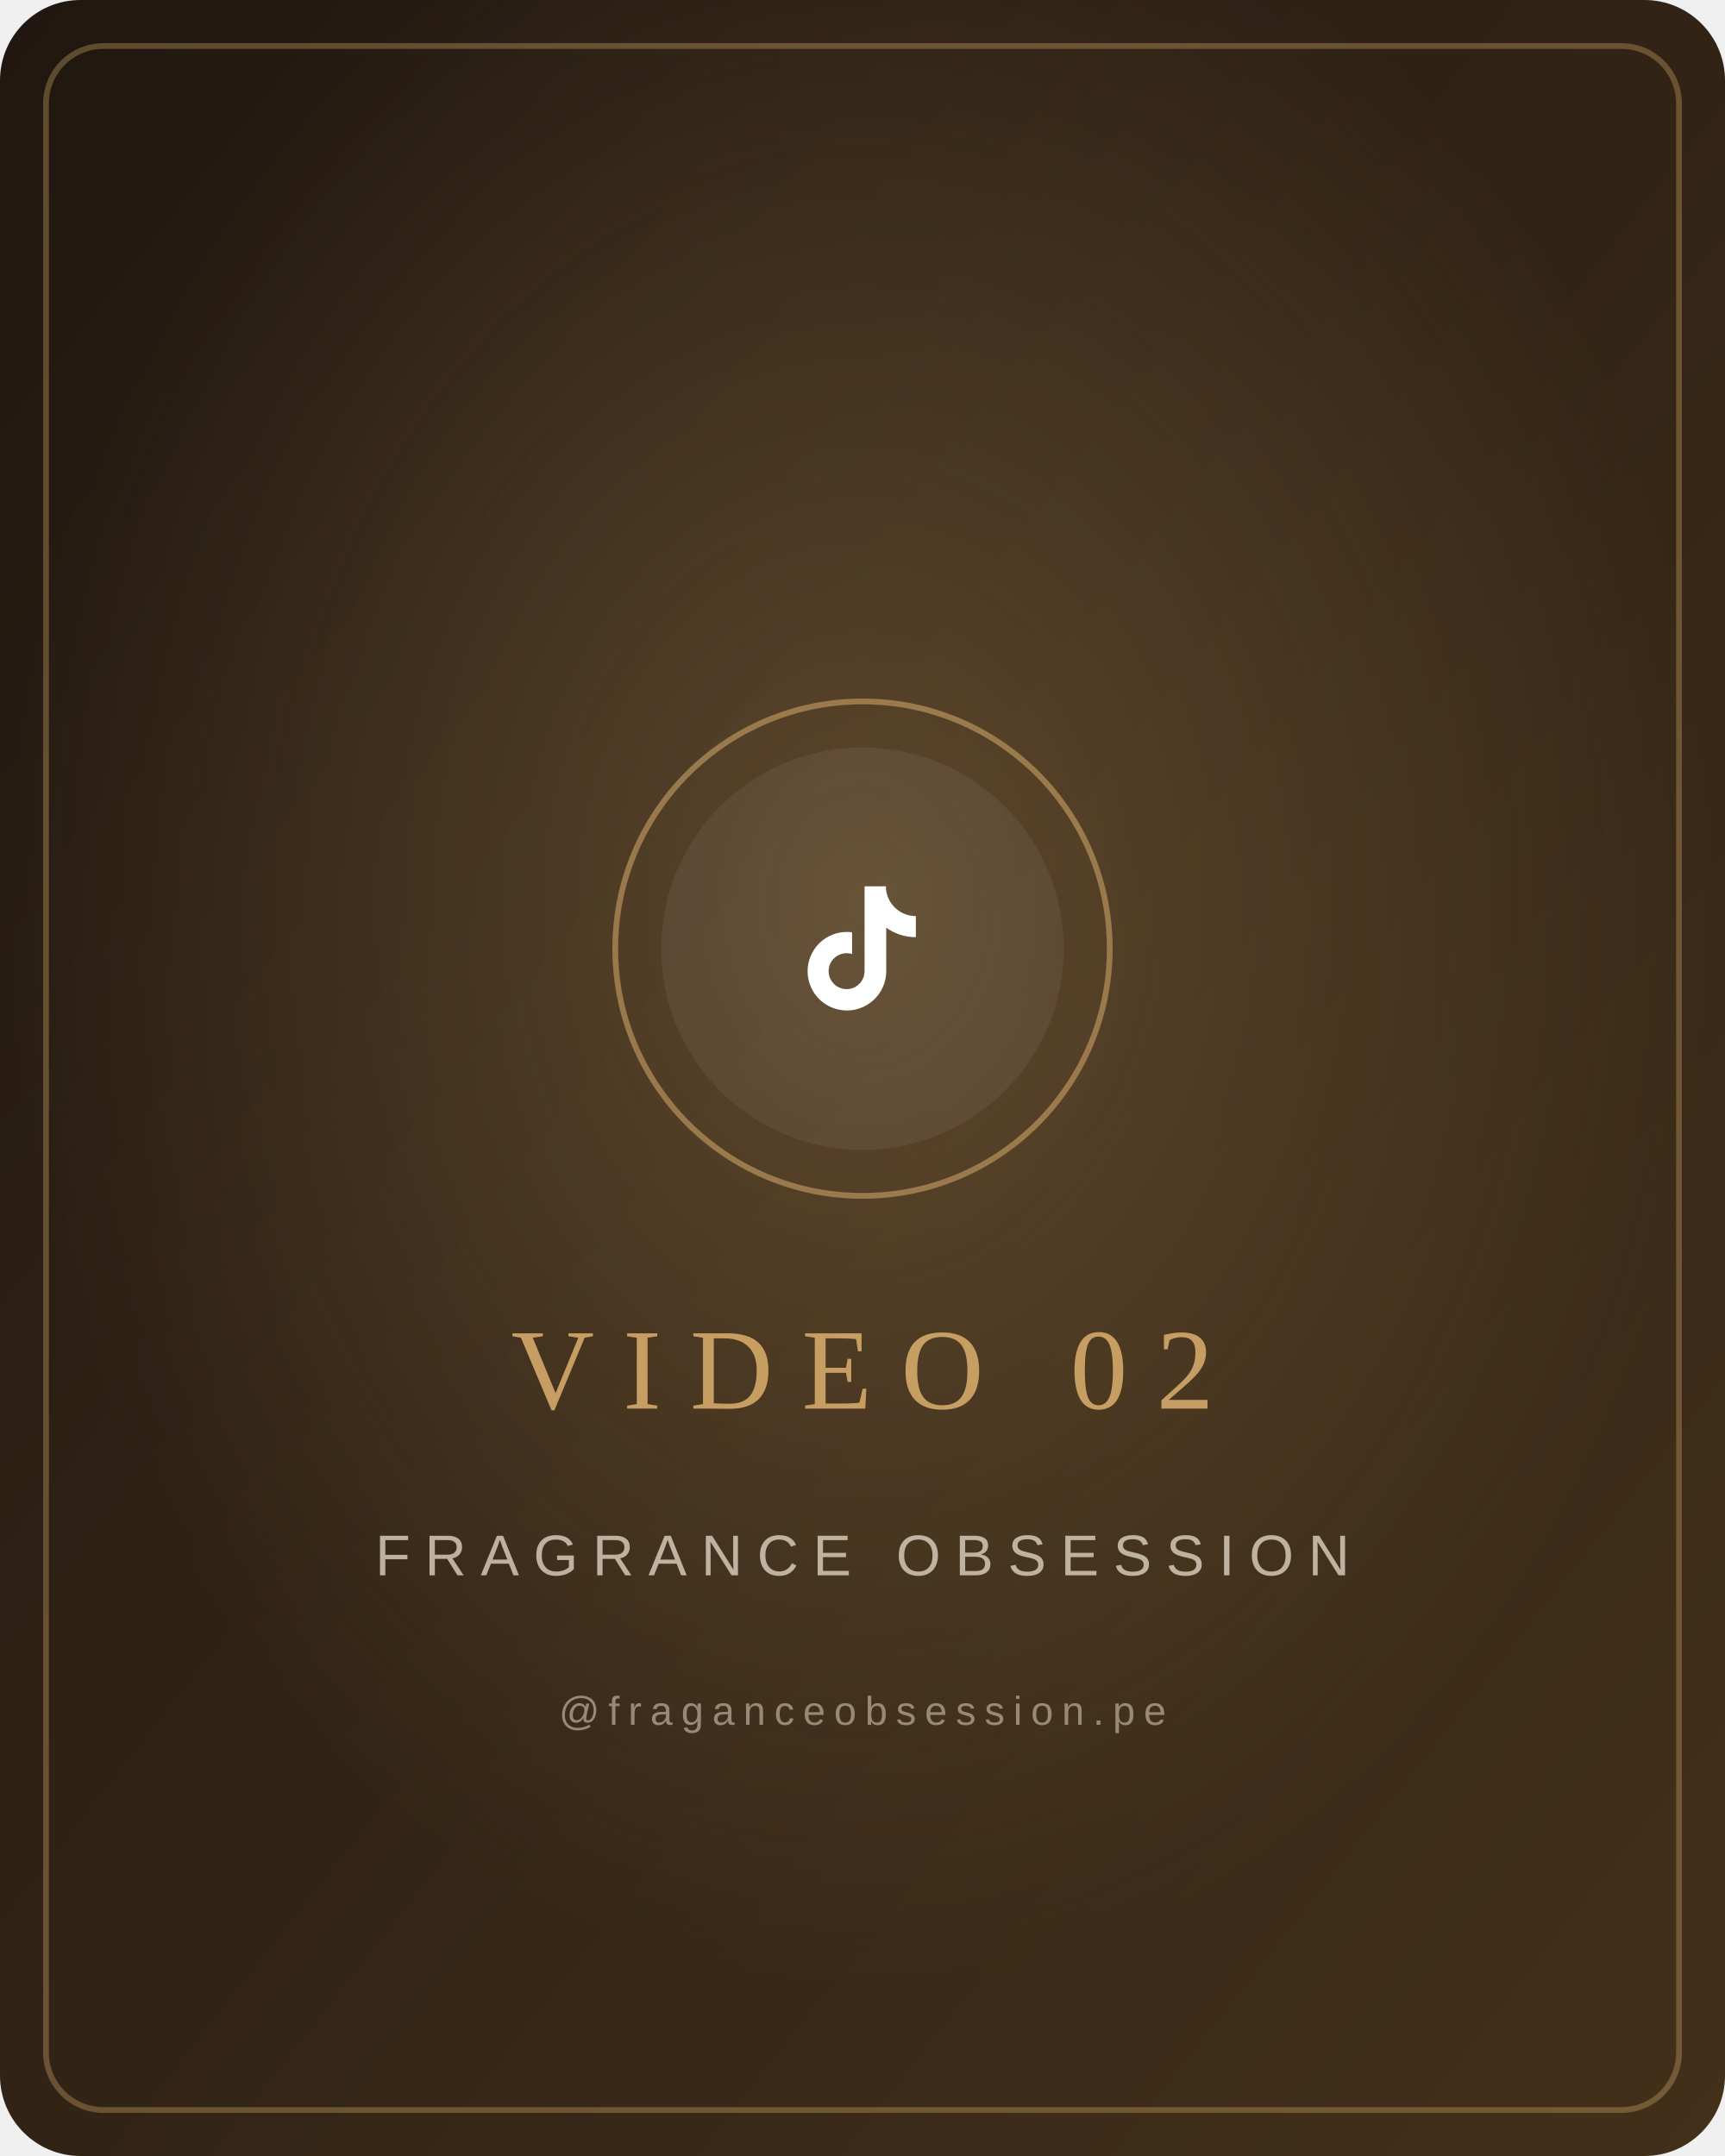
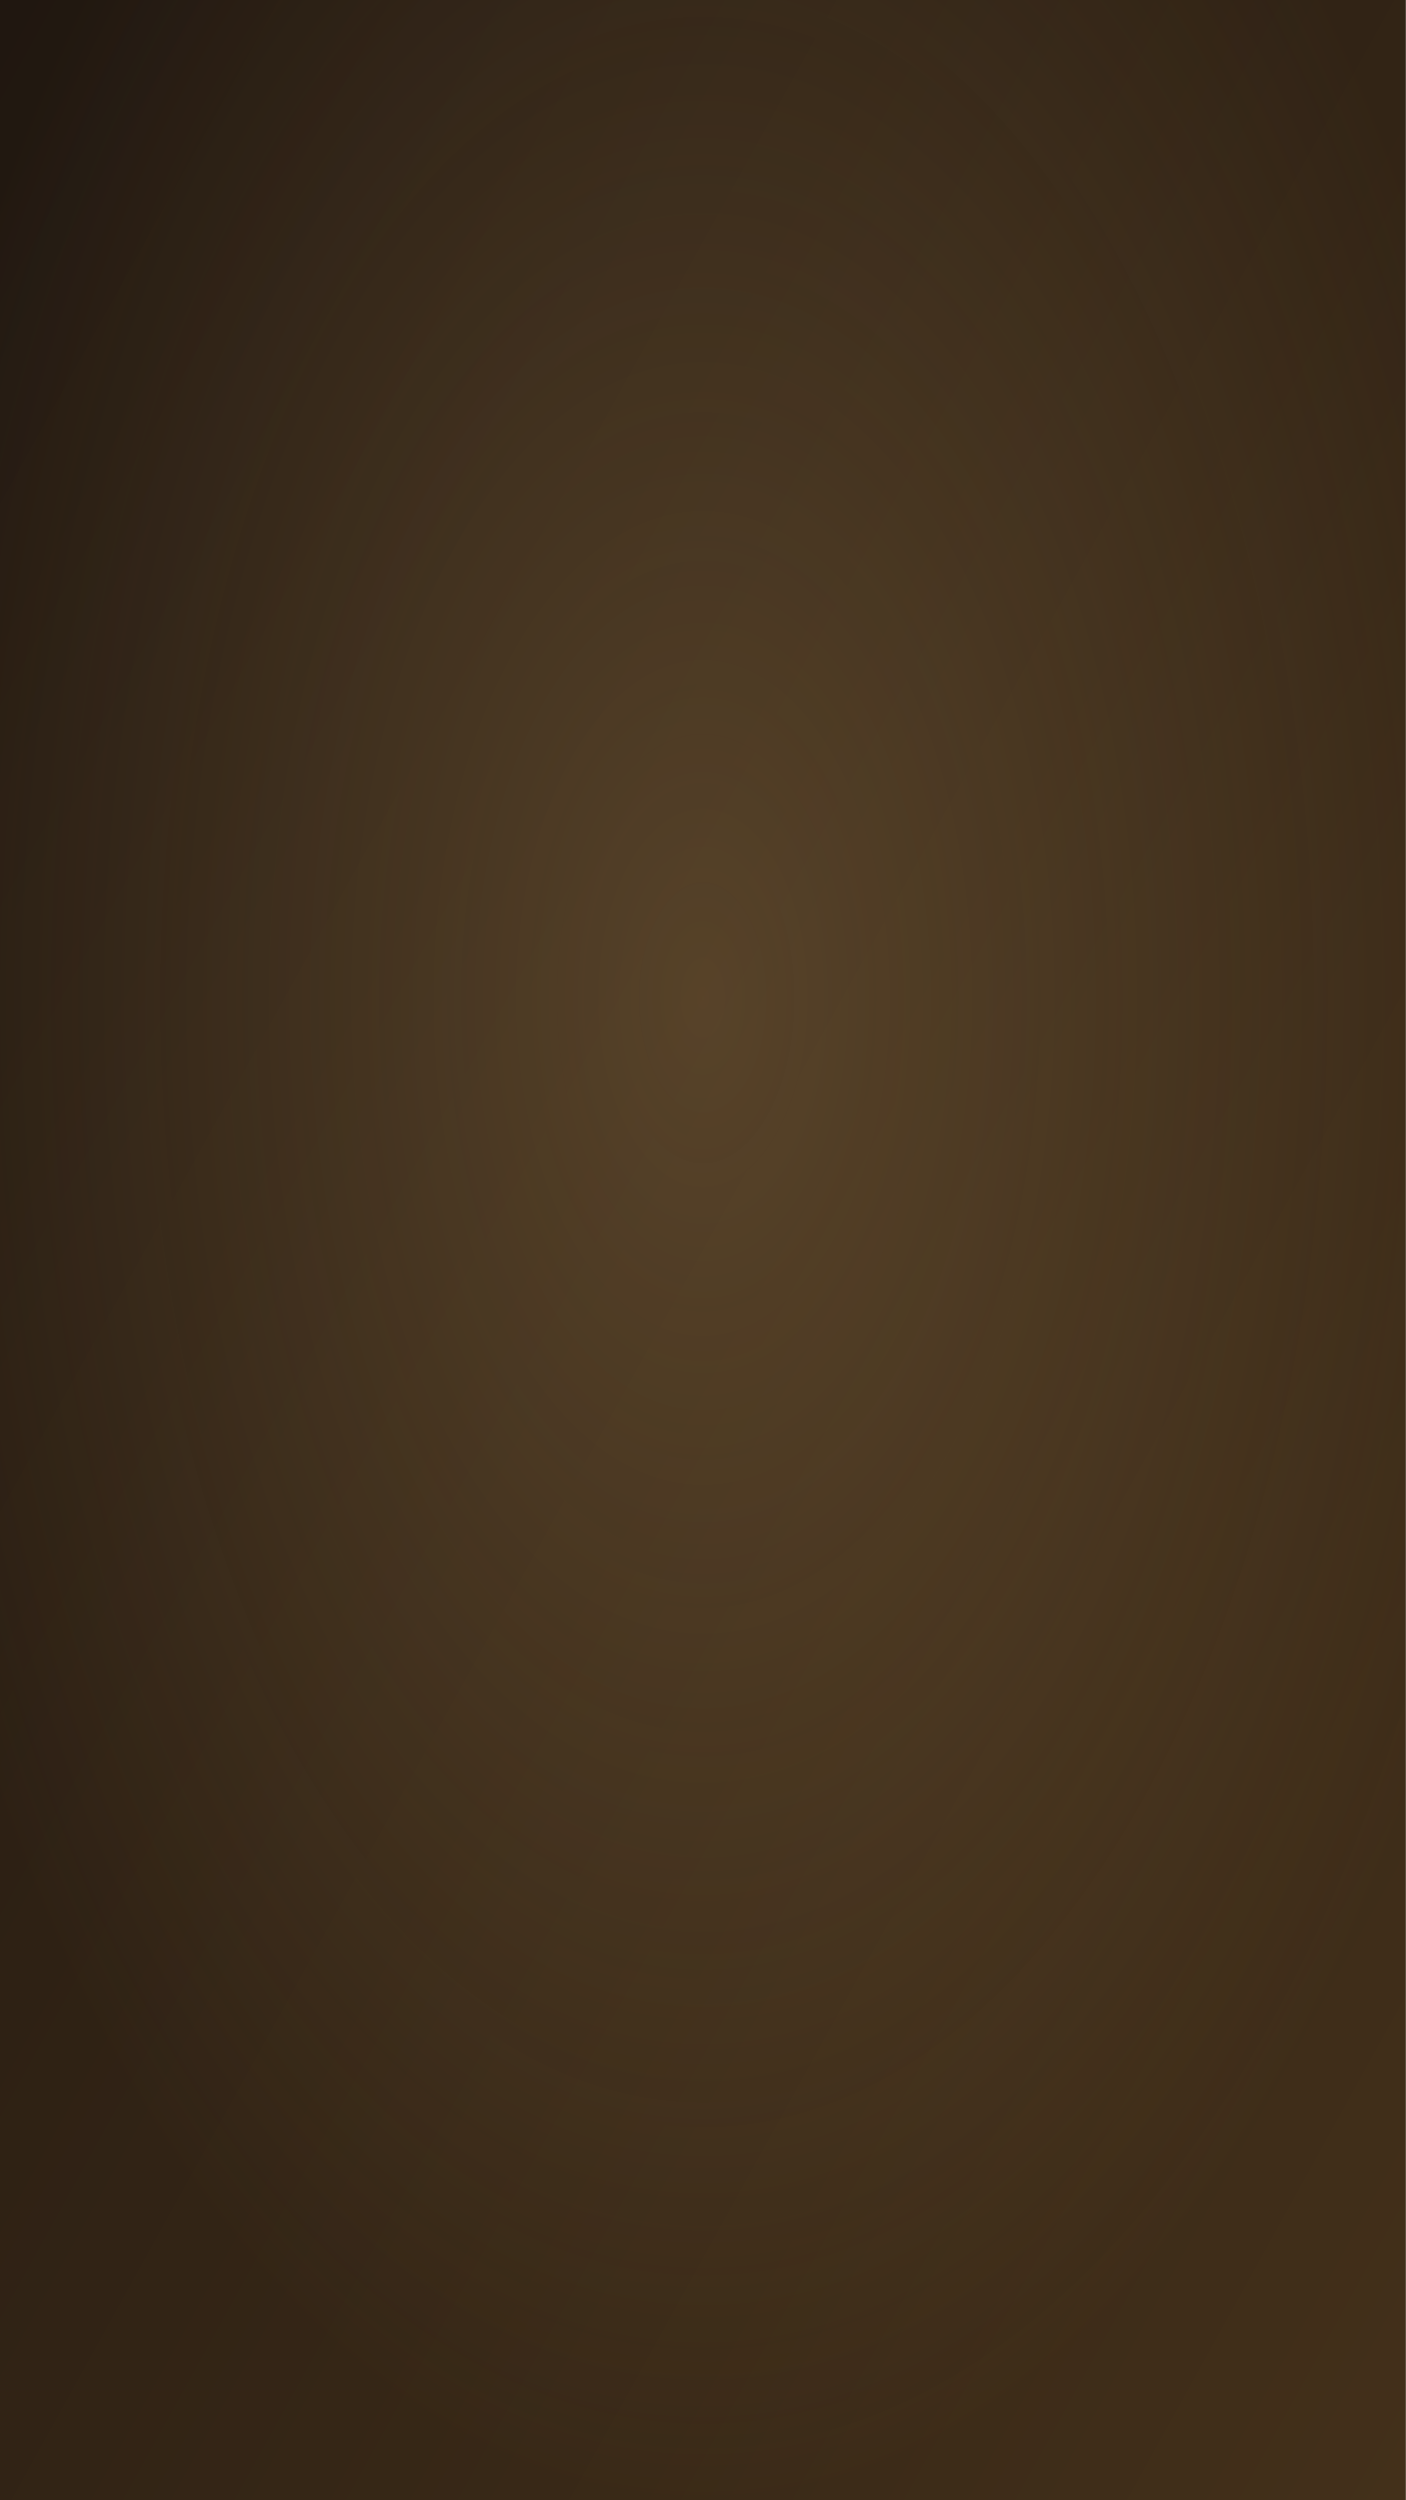
- <svg xmlns="http://www.w3.org/2000/svg" width="600" height="750" viewBox="0 0 600 750">
+ <svg xmlns="http://www.w3.org/2000/svg" width="600" height="1067" viewBox="0 0 600 1067">
  <defs>
    <linearGradient id="bg2" x1="0" y1="0" x2="1" y2="1">
      <stop offset="0" stop-color="#201710" />
      <stop offset="1" stop-color="#43301A" />
    </linearGradient>
-     <radialGradient id="glow2" cx="0.5" cy="0.42" r="0.5">
-       <stop offset="0" stop-color="#D4A96A" stop-opacity="0.28" />
+     <radialGradient id="glow2" cx="0.5" cy="0.4" r="0.6">
+       <stop offset="0" stop-color="#D4A96A" stop-opacity="0.24" />
      <stop offset="1" stop-color="#D4A96A" stop-opacity="0" />
    </radialGradient>
  </defs>
-   <rect width="600" height="750" rx="28" fill="url(#bg2)" />
-   <rect width="600" height="750" rx="28" fill="url(#glow2)" />
-   <rect x="16" y="16" width="568" height="718" rx="20" fill="none" stroke="#D4A96A" stroke-opacity="0.35" stroke-width="2" />
-   <g transform="translate(300 330)">
-     <circle cx="0" cy="0" r="86" fill="none" stroke="#D4A96A" stroke-opacity="0.55" stroke-width="2" />
-     <circle cx="0" cy="0" r="70" fill="#FFFFFF" fill-opacity="0.06" />
-     <g transform="translate(-26 -26) scale(2.16)">
-       <path d="M19.59 6.69a4.83 4.83 0 0 1-3.77-4.25V2h-3.45v13.67a2.89 2.89 0 0 1-5.2 1.74 2.89 2.89 0 0 1 2.31-4.64 2.93 2.93 0 0 1 .88.13V9.4a6.84 6.84 0 0 0-1-.05A6.33 6.33 0 0 0 5 20.1a6.34 6.34 0 0 0 10.86-4.43v-7a8.16 8.16 0 0 0 4.77 1.52v-3.4a4.85 4.85 0 0 1-1-.1z" fill="#FFFFFF" />
-     </g>
-   </g>
-   <text x="300" y="490" text-anchor="middle" font-family="Georgia, 'Times New Roman', serif" font-size="40" letter-spacing="10" fill="#D4A96A" fill-opacity="0.9">VIDEO 02</text>
-   <text x="300" y="548" text-anchor="middle" font-family="Arial, sans-serif" font-size="20" letter-spacing="5" fill="#E8DCCC" fill-opacity="0.75">FRAGRANCE OBSESSION</text>
-   <text x="300" y="600" text-anchor="middle" font-family="Arial, sans-serif" font-size="14" letter-spacing="3" fill="#9A8876">@fraganceobsession.pe</text>
+   <rect width="600" height="1067" fill="url(#bg2)" />
+   <rect width="600" height="1067" fill="url(#glow2)" />
</svg>
